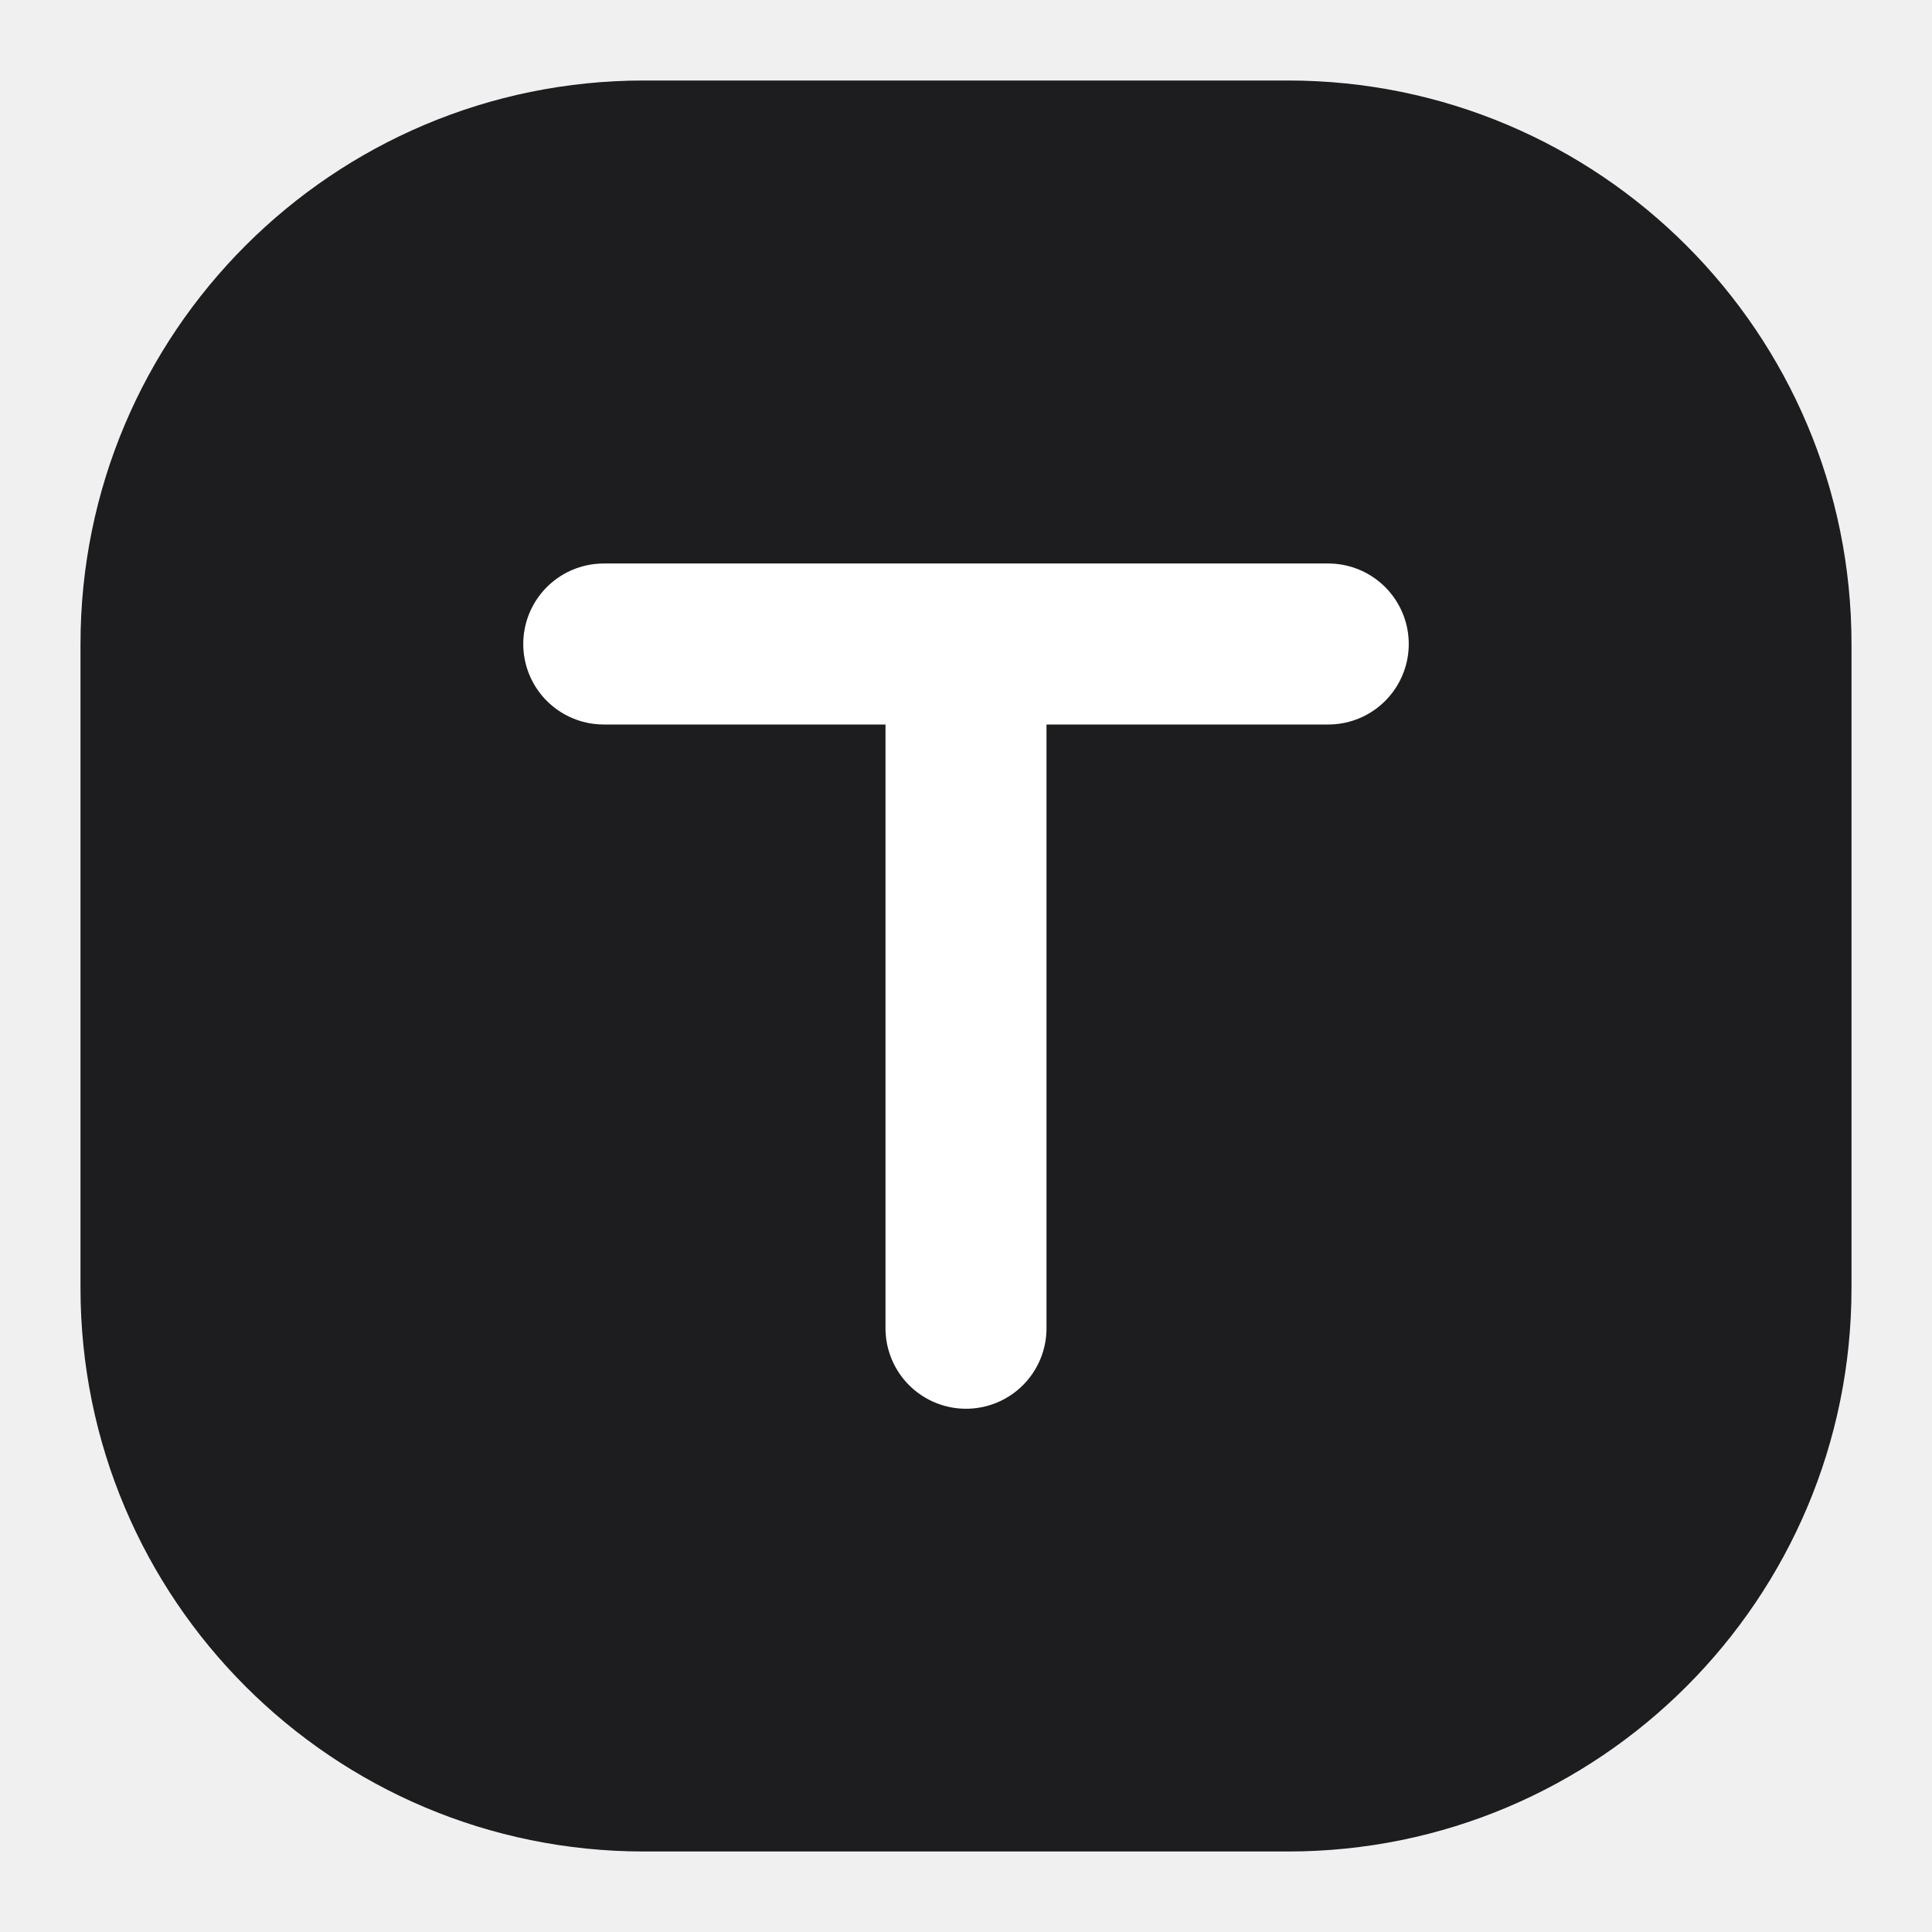
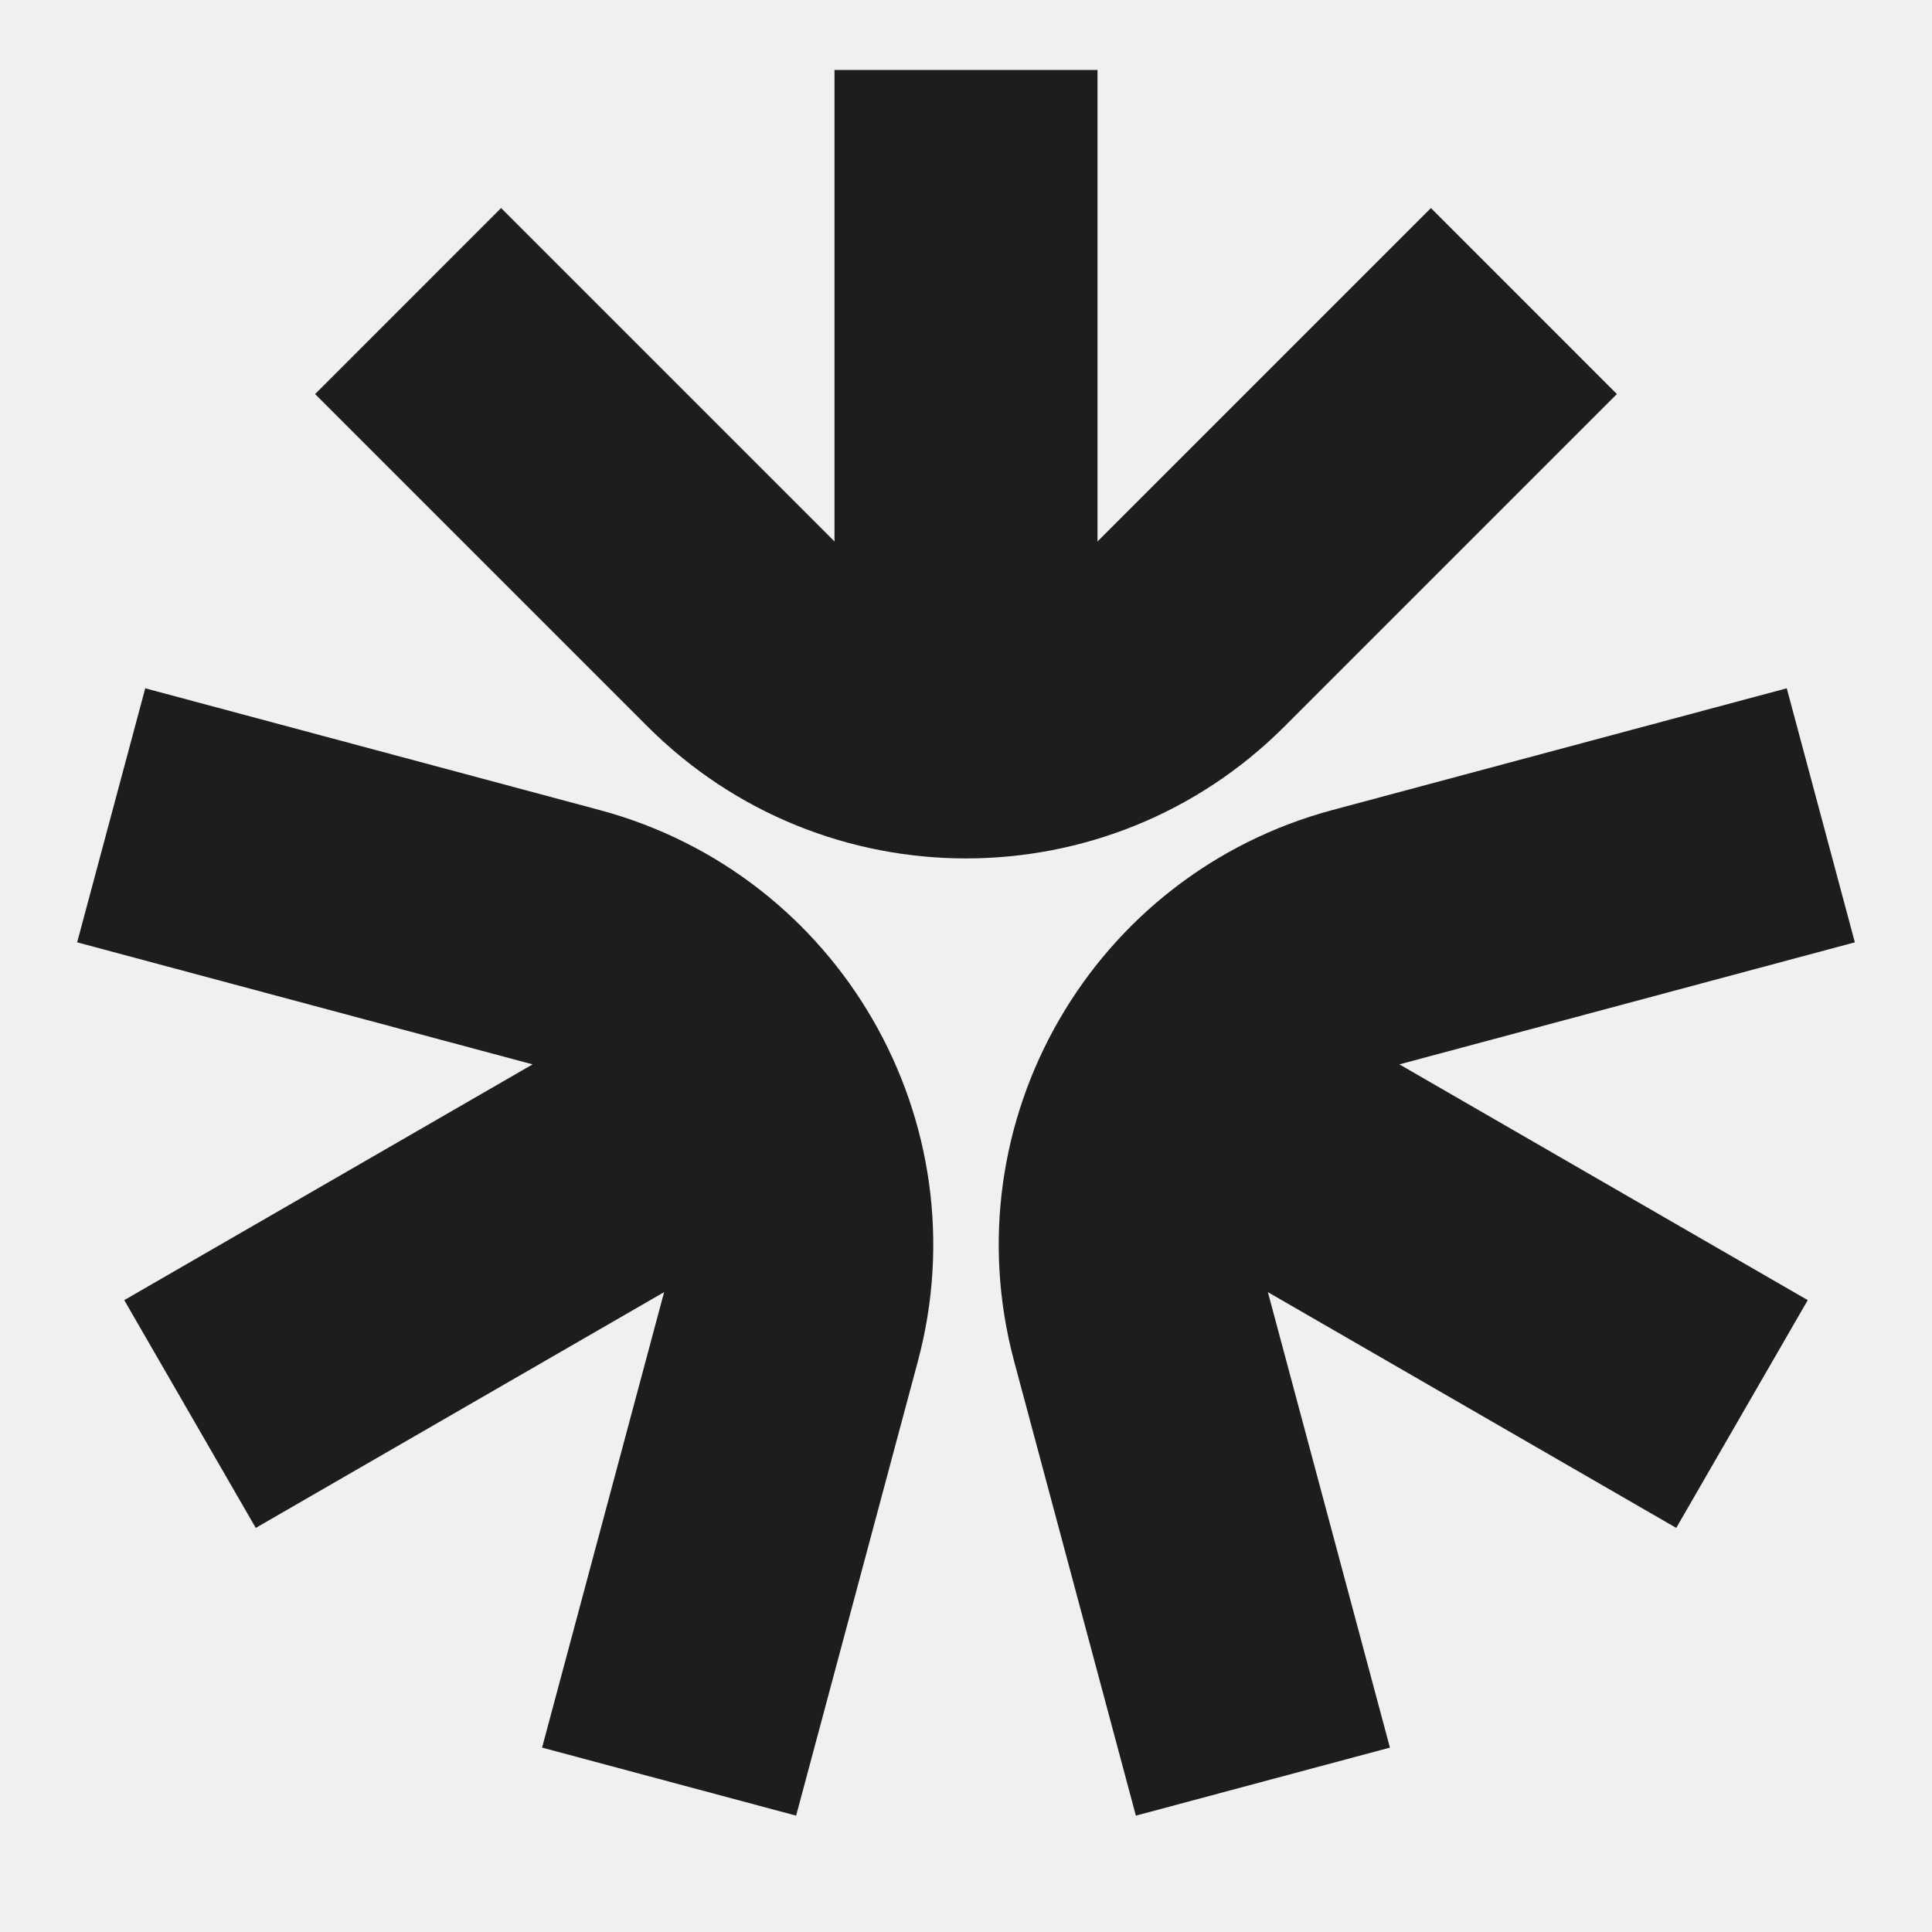
- <svg xmlns="http://www.w3.org/2000/svg" viewBox="0 0 24 24">
-   <rect x="1" y="1" width="22" height="22" rx="7" fill="#1d1d1f" />
-   <path d="M7.5 8h9M12 8v8.5" fill="none" stroke="#fff" stroke-width="2" stroke-linecap="round" stroke-linejoin="round" />
+ <svg xmlns="http://www.w3.org/2000/svg" viewBox="0 0 512 512">
+   <style>g{fill:#1d1d1f}@media (prefers-color-scheme: dark){g{fill:#f5f5f7}}</style>
+   <g>
+     <path d="M340.38 192.54 L428.49 104.43 L379.21 55.14 L290.85 143.5 L290.85 18.54 L221.15 18.54 L221.15 143.5 L132.79 55.14 L83.51 104.43 L171.62 192.54 A119.33 119.33 0 0 0 340.38 192.54Z" />
+     <path d="M340.38 192.54 L428.49 104.43 L379.21 55.14 L290.85 143.5 L290.85 18.54 L221.15 18.54 L221.15 143.5 L132.79 55.14 L83.51 104.43 L171.62 192.54 A119.33 119.33 0 0 0 340.38 192.54Z" transform="rotate(120 256 256)" />
+     <path d="M340.38 192.54 L428.49 104.43 L379.21 55.14 L290.85 143.5 L290.85 18.54 L221.15 18.54 L221.15 143.5 L132.79 55.14 L83.51 104.43 L171.62 192.54 A119.33 119.33 0 0 0 340.38 192.54Z" transform="rotate(240 256 256)" />
+   </g>
</svg>
